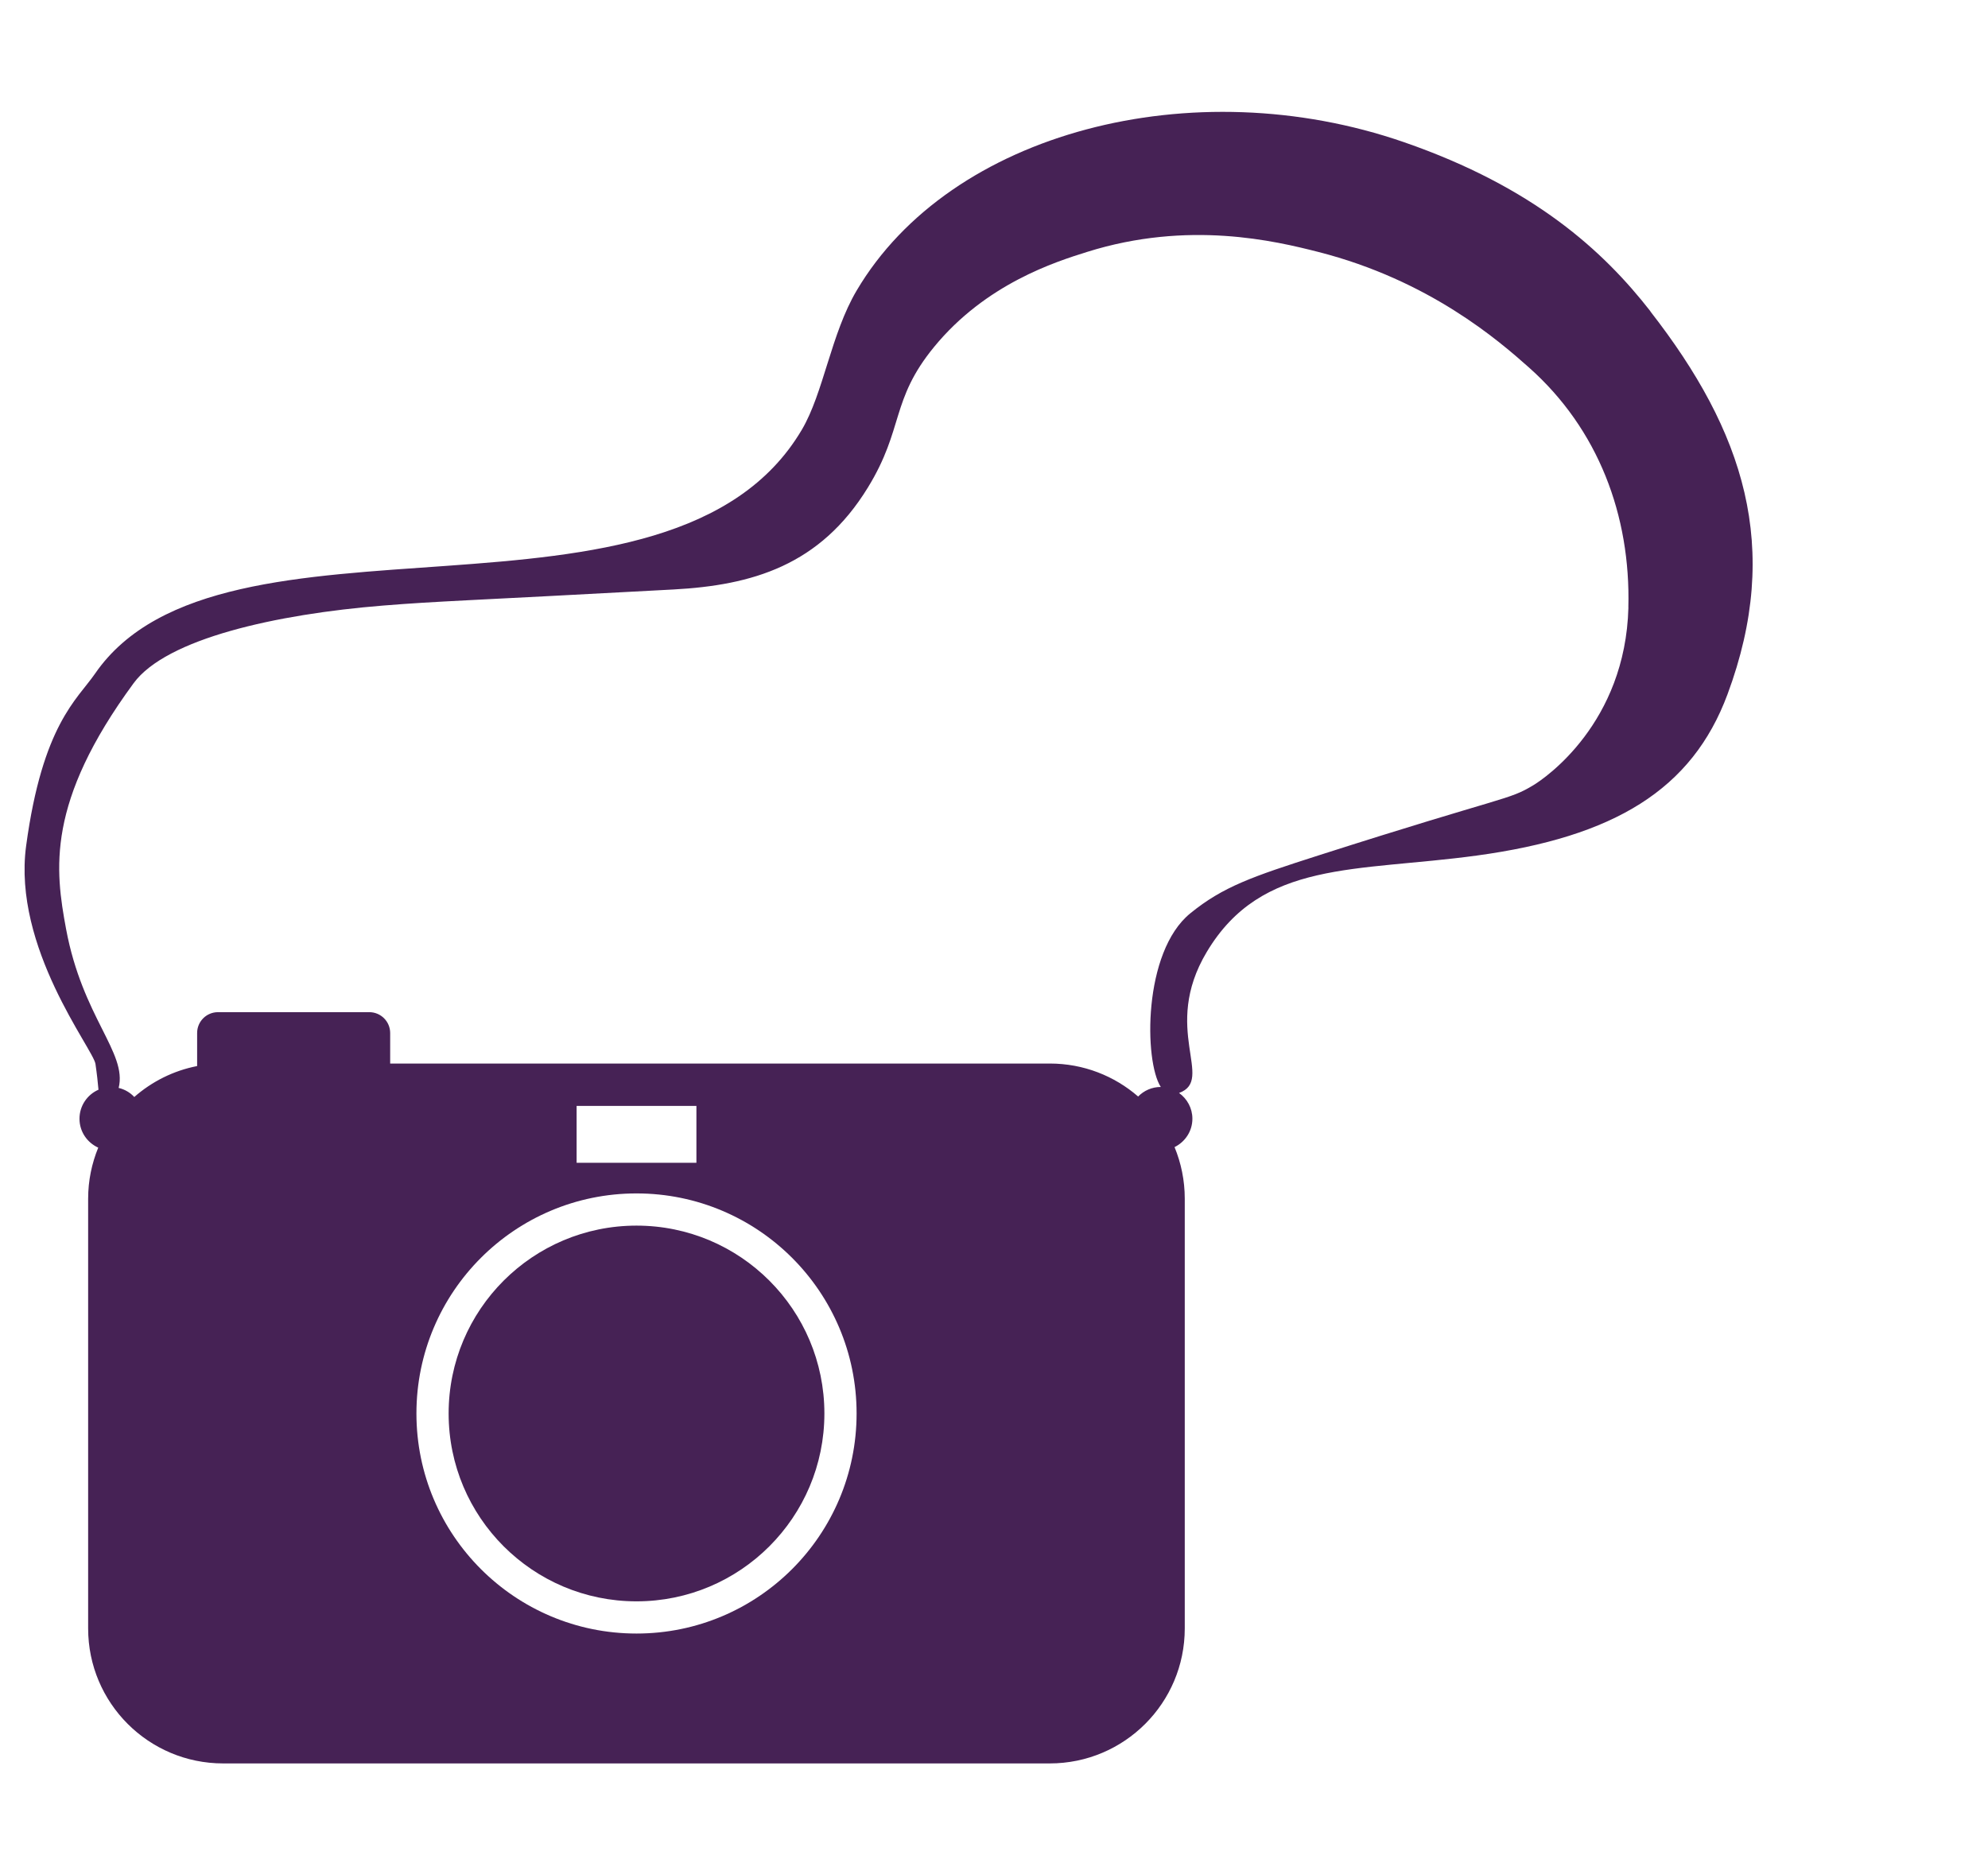
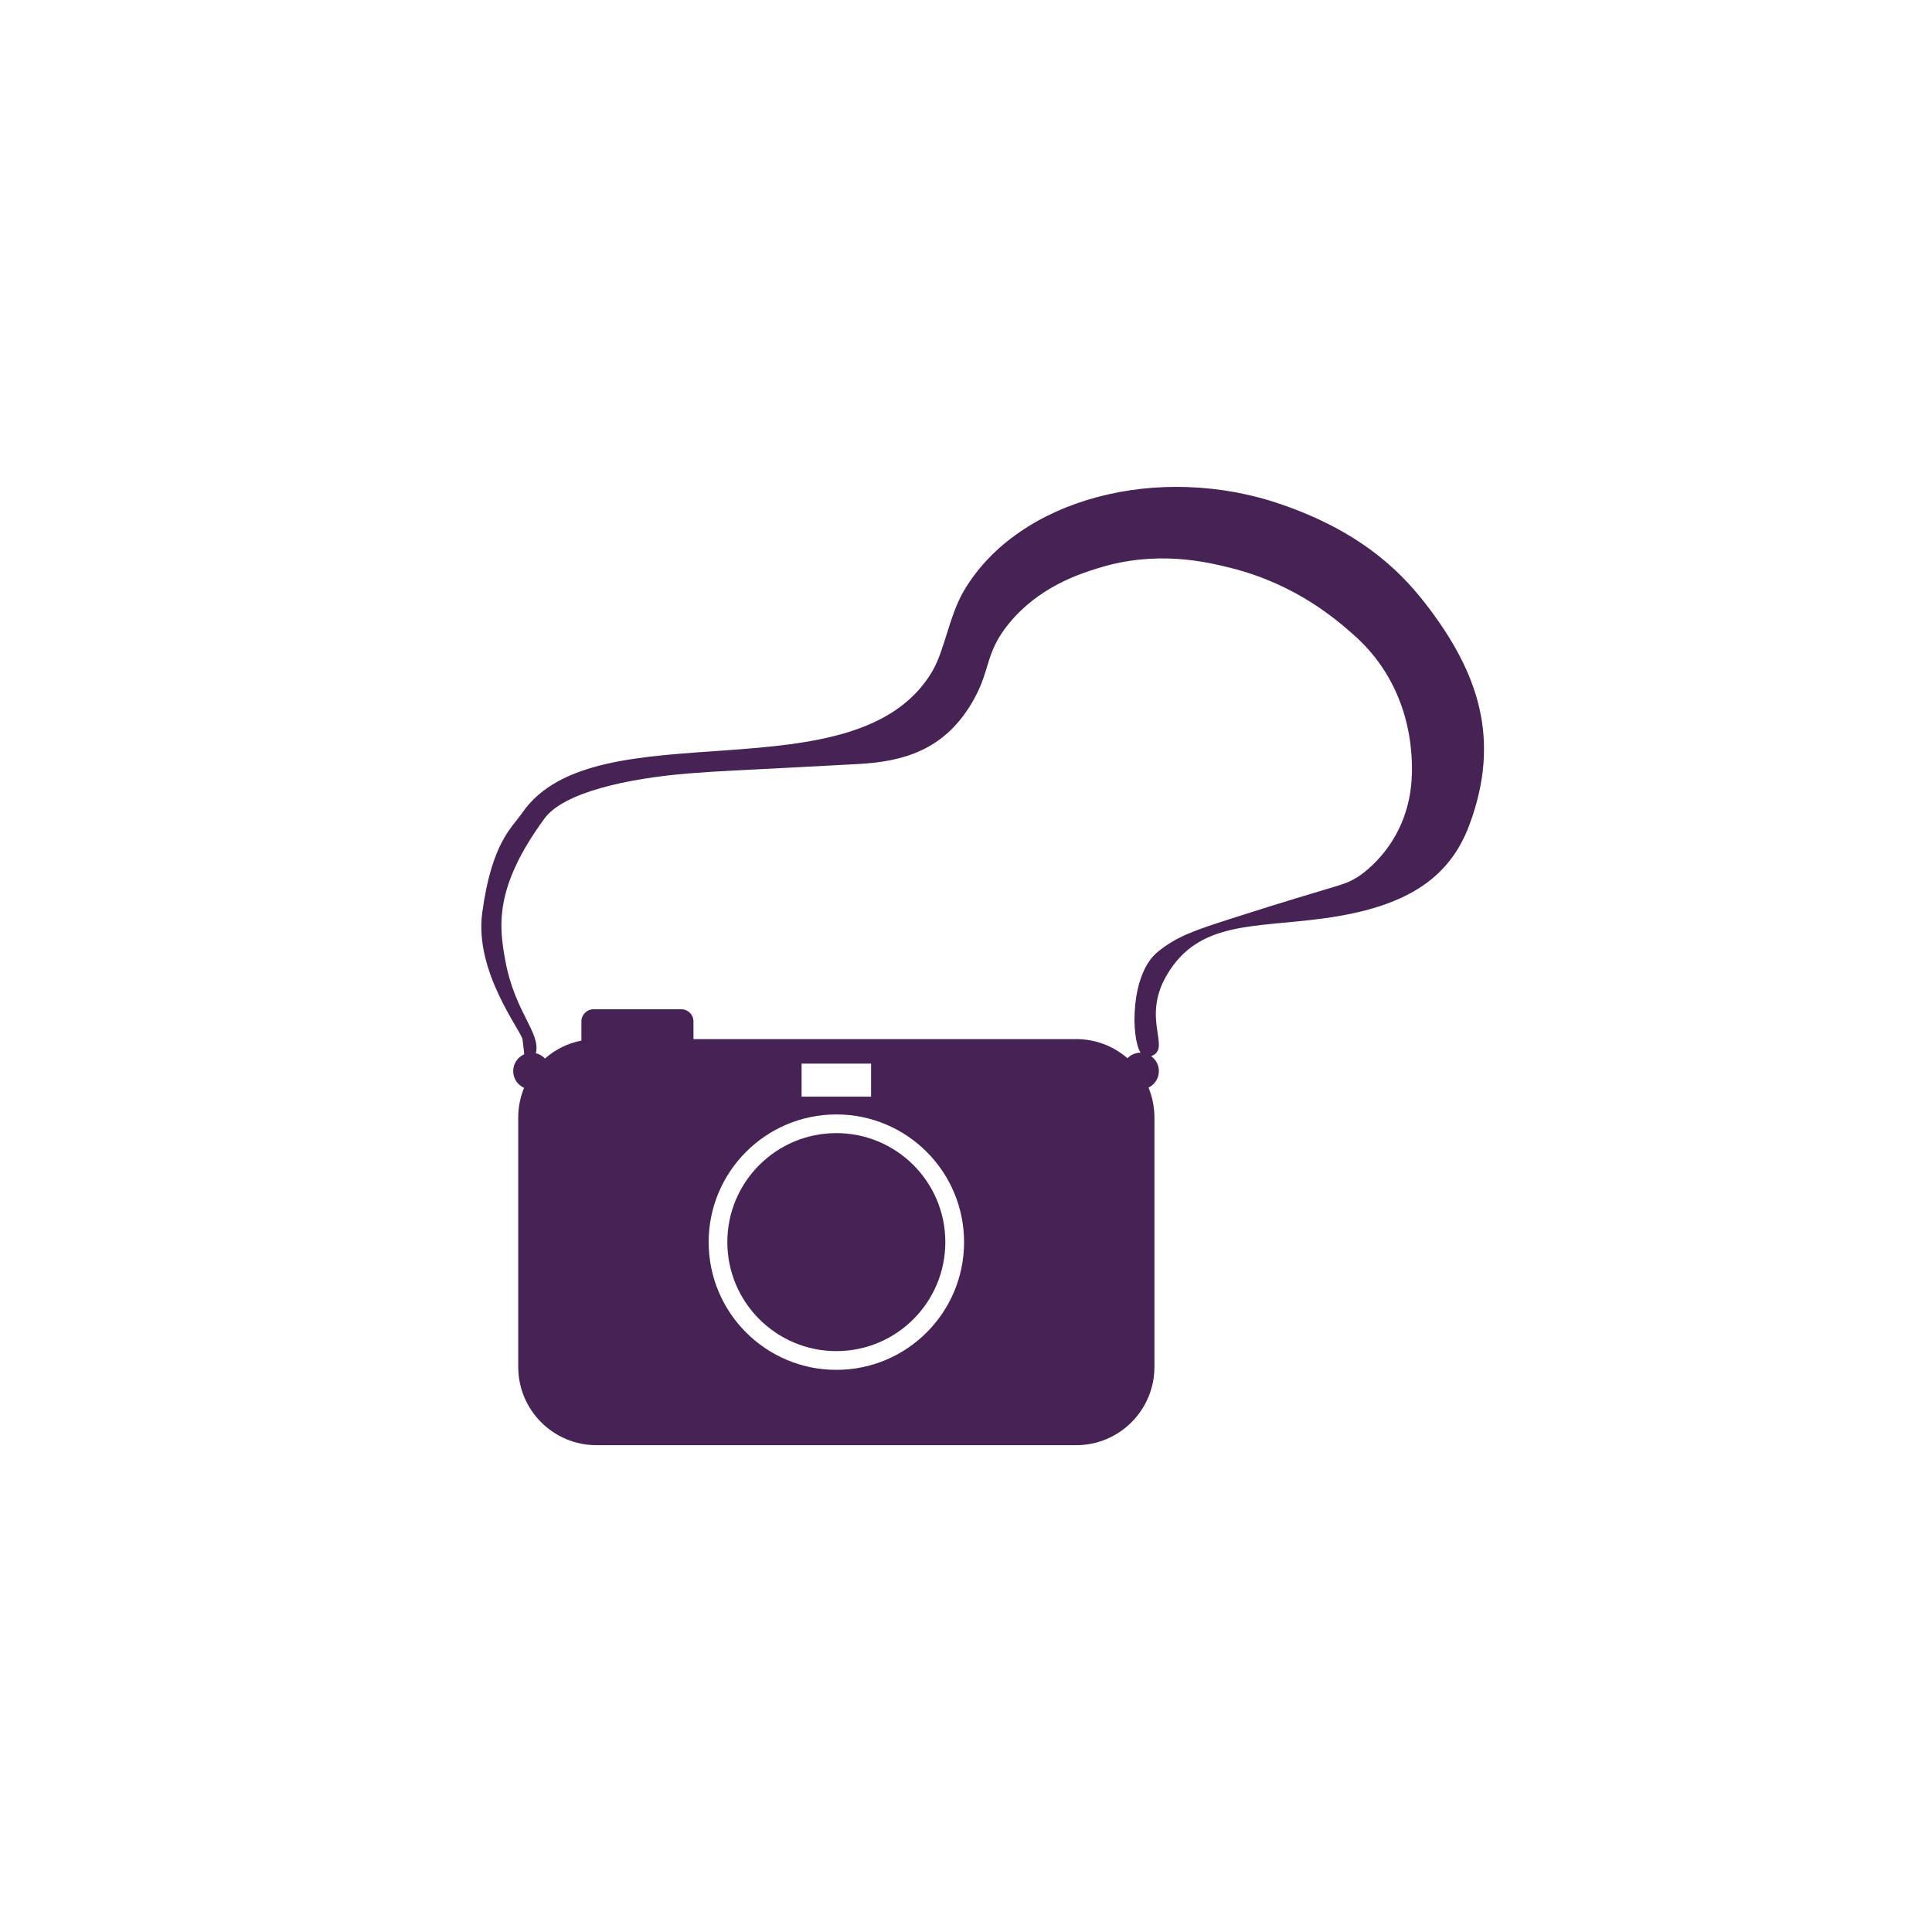
- <svg xmlns="http://www.w3.org/2000/svg" id="Layer_1" data-name="Layer 1" viewBox="0 0 330.88 309.32">
+ <svg xmlns="http://www.w3.org/2000/svg" id="Layer_1" data-name="Layer 1" viewBox="0 0 300 300">
  <defs>
    <style>
      .cls-1 {
        fill: #462255;
        stroke-width: 0px;
      }
    </style>
  </defs>
-   <path class="cls-1" d="m105.94,204.01c-17.27,0-31.27,14-31.27,31.27s14,31.27,31.27,31.27,31.27-14,31.27-31.27-14-31.27-31.27-31.27Z" />
-   <path class="cls-1" d="m274.7,51.82c-7.78-9.98-19.34-20.65-41.04-28.16-35.08-12.14-75.48-1.75-91.09,24.72-4.27,7.23-5.5,17.04-9.12,23.16-21.74,36.83-96.59,10.03-117.63,40.59-2.96,4.3-8.74,8.47-11.47,28.66-2.29,16.97,11.18,33.82,11.54,36.31.25,1.72.4,3.14.5,4.29-1.86.81-3.16,2.67-3.16,4.83s1.29,3.98,3.12,4.81c-1.07,2.62-1.68,5.48-1.68,8.49v71.54c0,12.41,10.06,22.47,22.47,22.47h137.58c12.41,0,22.47-10.06,22.47-22.47v-71.54c0-3.04-.61-5.93-1.7-8.58,1.75-.86,2.97-2.64,2.97-4.72,0-1.77-.88-3.33-2.22-4.29,0,0,0,0,0,0,6.05-2.2-3.06-10.63,4.61-23.47,9.17-15.35,24.76-13.3,44.94-16.05,22.88-3.12,35.83-10.96,41.73-26.83,9.1-24.49,2.71-43.8-12.84-63.75Zm-168.76,220.09c-20.23,0-36.63-16.4-36.63-36.63s16.4-36.63,36.63-36.63,36.63,16.4,36.63,36.63-16.4,36.63-36.63,36.63Zm-9.97-78.36v-9.47h19.94v9.47h-19.94Zm175.06-92.43c-.5,19.26-13.84,28.39-15.82,29.58-4.24,2.56-4.21,1.59-35.77,11.69-11.05,3.54-15.87,5.2-21.32,9.63-7.93,6.44-7.69,24.68-4.92,28.91-1.48,0-2.81.61-3.77,1.59-3.94-3.42-9.08-5.49-14.7-5.49h-109.79v-5.08c0-1.92-1.56-3.47-3.47-3.47h-25.19c-1.92,0-3.47,1.55-3.47,3.47v5.5c-3.96.77-7.54,2.59-10.46,5.15-.69-.74-1.58-1.27-2.6-1.51,1.45-5.89-6-11.69-8.75-26.44-1.83-9.86-3.36-21.06,11.24-40.93,5.46-7.43,23.73-11.48,41.5-12.92,9.48-.76,12.99-.76,48.38-2.68,13.06-.71,24.37-3.98,32.33-16.97,6.03-9.83,3.75-14.53,11.01-23.39,8.62-10.53,20.25-14.19,25.45-15.82,16.9-5.31,31.34-1.83,38.52,0,18.43,4.7,29.99,14.73,35.08,19.26,11.49,10.22,16.91,24.59,16.51,39.9Z" />
+   <path class="cls-1" d="m129.87,175.95c-9.35,0-16.93,7.58-16.93,16.92s7.58,16.93,16.93,16.93,16.92-7.58,16.92-16.93-7.58-16.92-16.92-16.92Z" />
+   <path class="cls-1" d="m221.22,93.57c-4.21-5.4-10.47-11.18-22.22-15.24-18.99-6.57-40.86-.95-49.31,13.38-2.31,3.91-2.98,9.22-4.93,12.54-11.77,19.93-52.28,5.43-63.67,21.97-1.6,2.33-4.73,4.58-6.21,15.52-1.24,9.19,6.05,18.31,6.25,19.65.13.93.22,1.7.27,2.32-1.01.44-1.71,1.44-1.71,2.61s.7,2.16,1.69,2.6c-.58,1.42-.91,2.97-.91,4.6v38.73c0,6.72,5.45,12.16,12.16,12.16h74.47c6.72,0,12.16-5.45,12.16-12.16v-38.73c0-1.64-.33-3.21-.92-4.64.95-.46,1.61-1.43,1.61-2.56,0-.96-.48-1.8-1.2-2.32,0,0,0,0,0,0,3.27-1.19-1.66-5.76,2.5-12.71,4.96-8.31,13.41-7.2,24.33-8.69,12.39-1.69,19.4-5.93,22.59-14.52,4.93-13.26,1.47-23.71-6.95-34.51Zm-91.35,119.14c-10.95,0-19.83-8.88-19.83-19.83s8.88-19.83,19.83-19.83,19.83,8.88,19.83,19.83-8.88,19.83-19.83,19.83Zm-5.4-42.42v-5.13h10.79v5.13h-10.79Zm94.76-50.03c-.27,10.42-7.49,15.37-8.56,16.01-2.3,1.38-2.28.86-19.36,6.33-5.98,1.92-8.59,2.81-11.54,5.21-4.29,3.49-4.16,13.36-2.66,15.65-.8,0-1.52.33-2.04.86-2.13-1.85-4.91-2.97-7.96-2.97h-59.43v-2.75c0-1.04-.84-1.88-1.88-1.88h-13.64c-1.04,0-1.88.84-1.88,1.88v2.98c-2.14.42-4.08,1.4-5.66,2.79-.37-.4-.86-.69-1.41-.82.78-3.19-3.25-6.33-4.73-14.31-.99-5.34-1.82-11.4,6.08-22.16,2.95-4.02,12.84-6.22,22.47-6.99,5.13-.41,7.03-.41,26.19-1.45,7.07-.38,13.19-2.16,17.5-9.18,3.26-5.32,2.03-7.86,5.96-12.66,4.67-5.7,10.96-7.68,13.78-8.56,9.15-2.88,16.96-.99,20.85,0,9.98,2.54,16.23,7.97,18.99,10.43,6.22,5.53,9.15,13.31,8.94,21.6Z" />
</svg>
